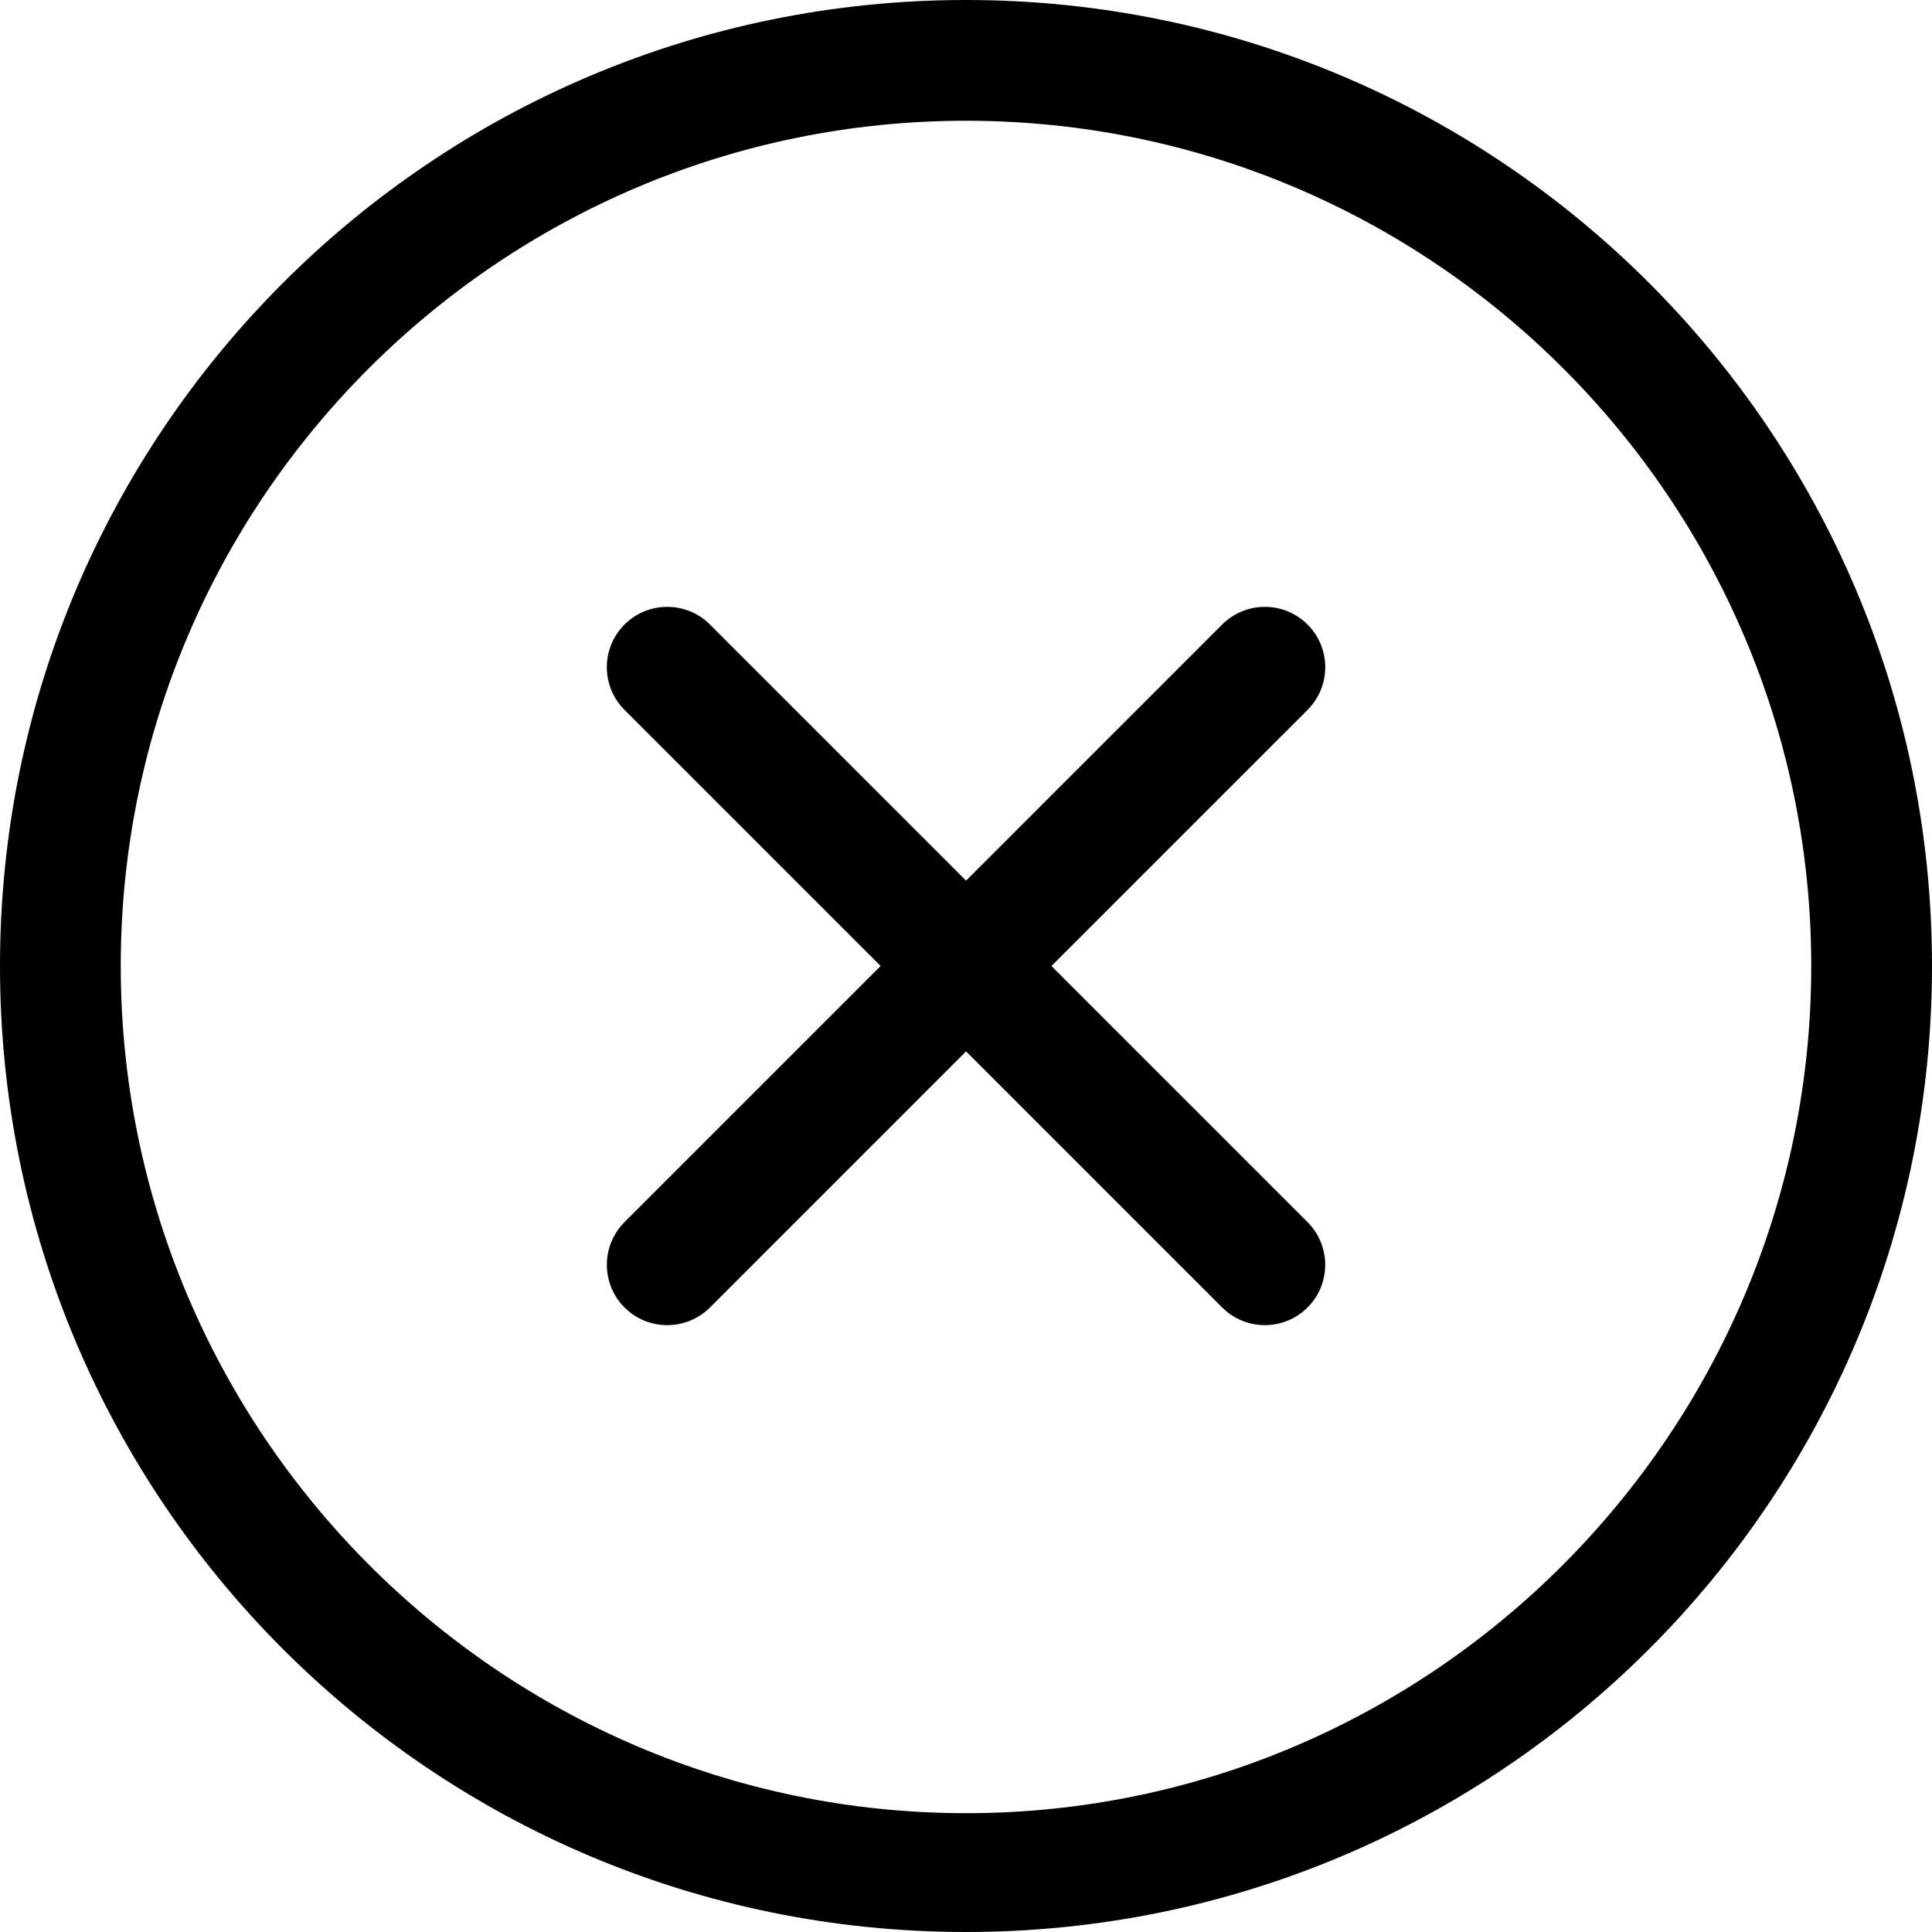
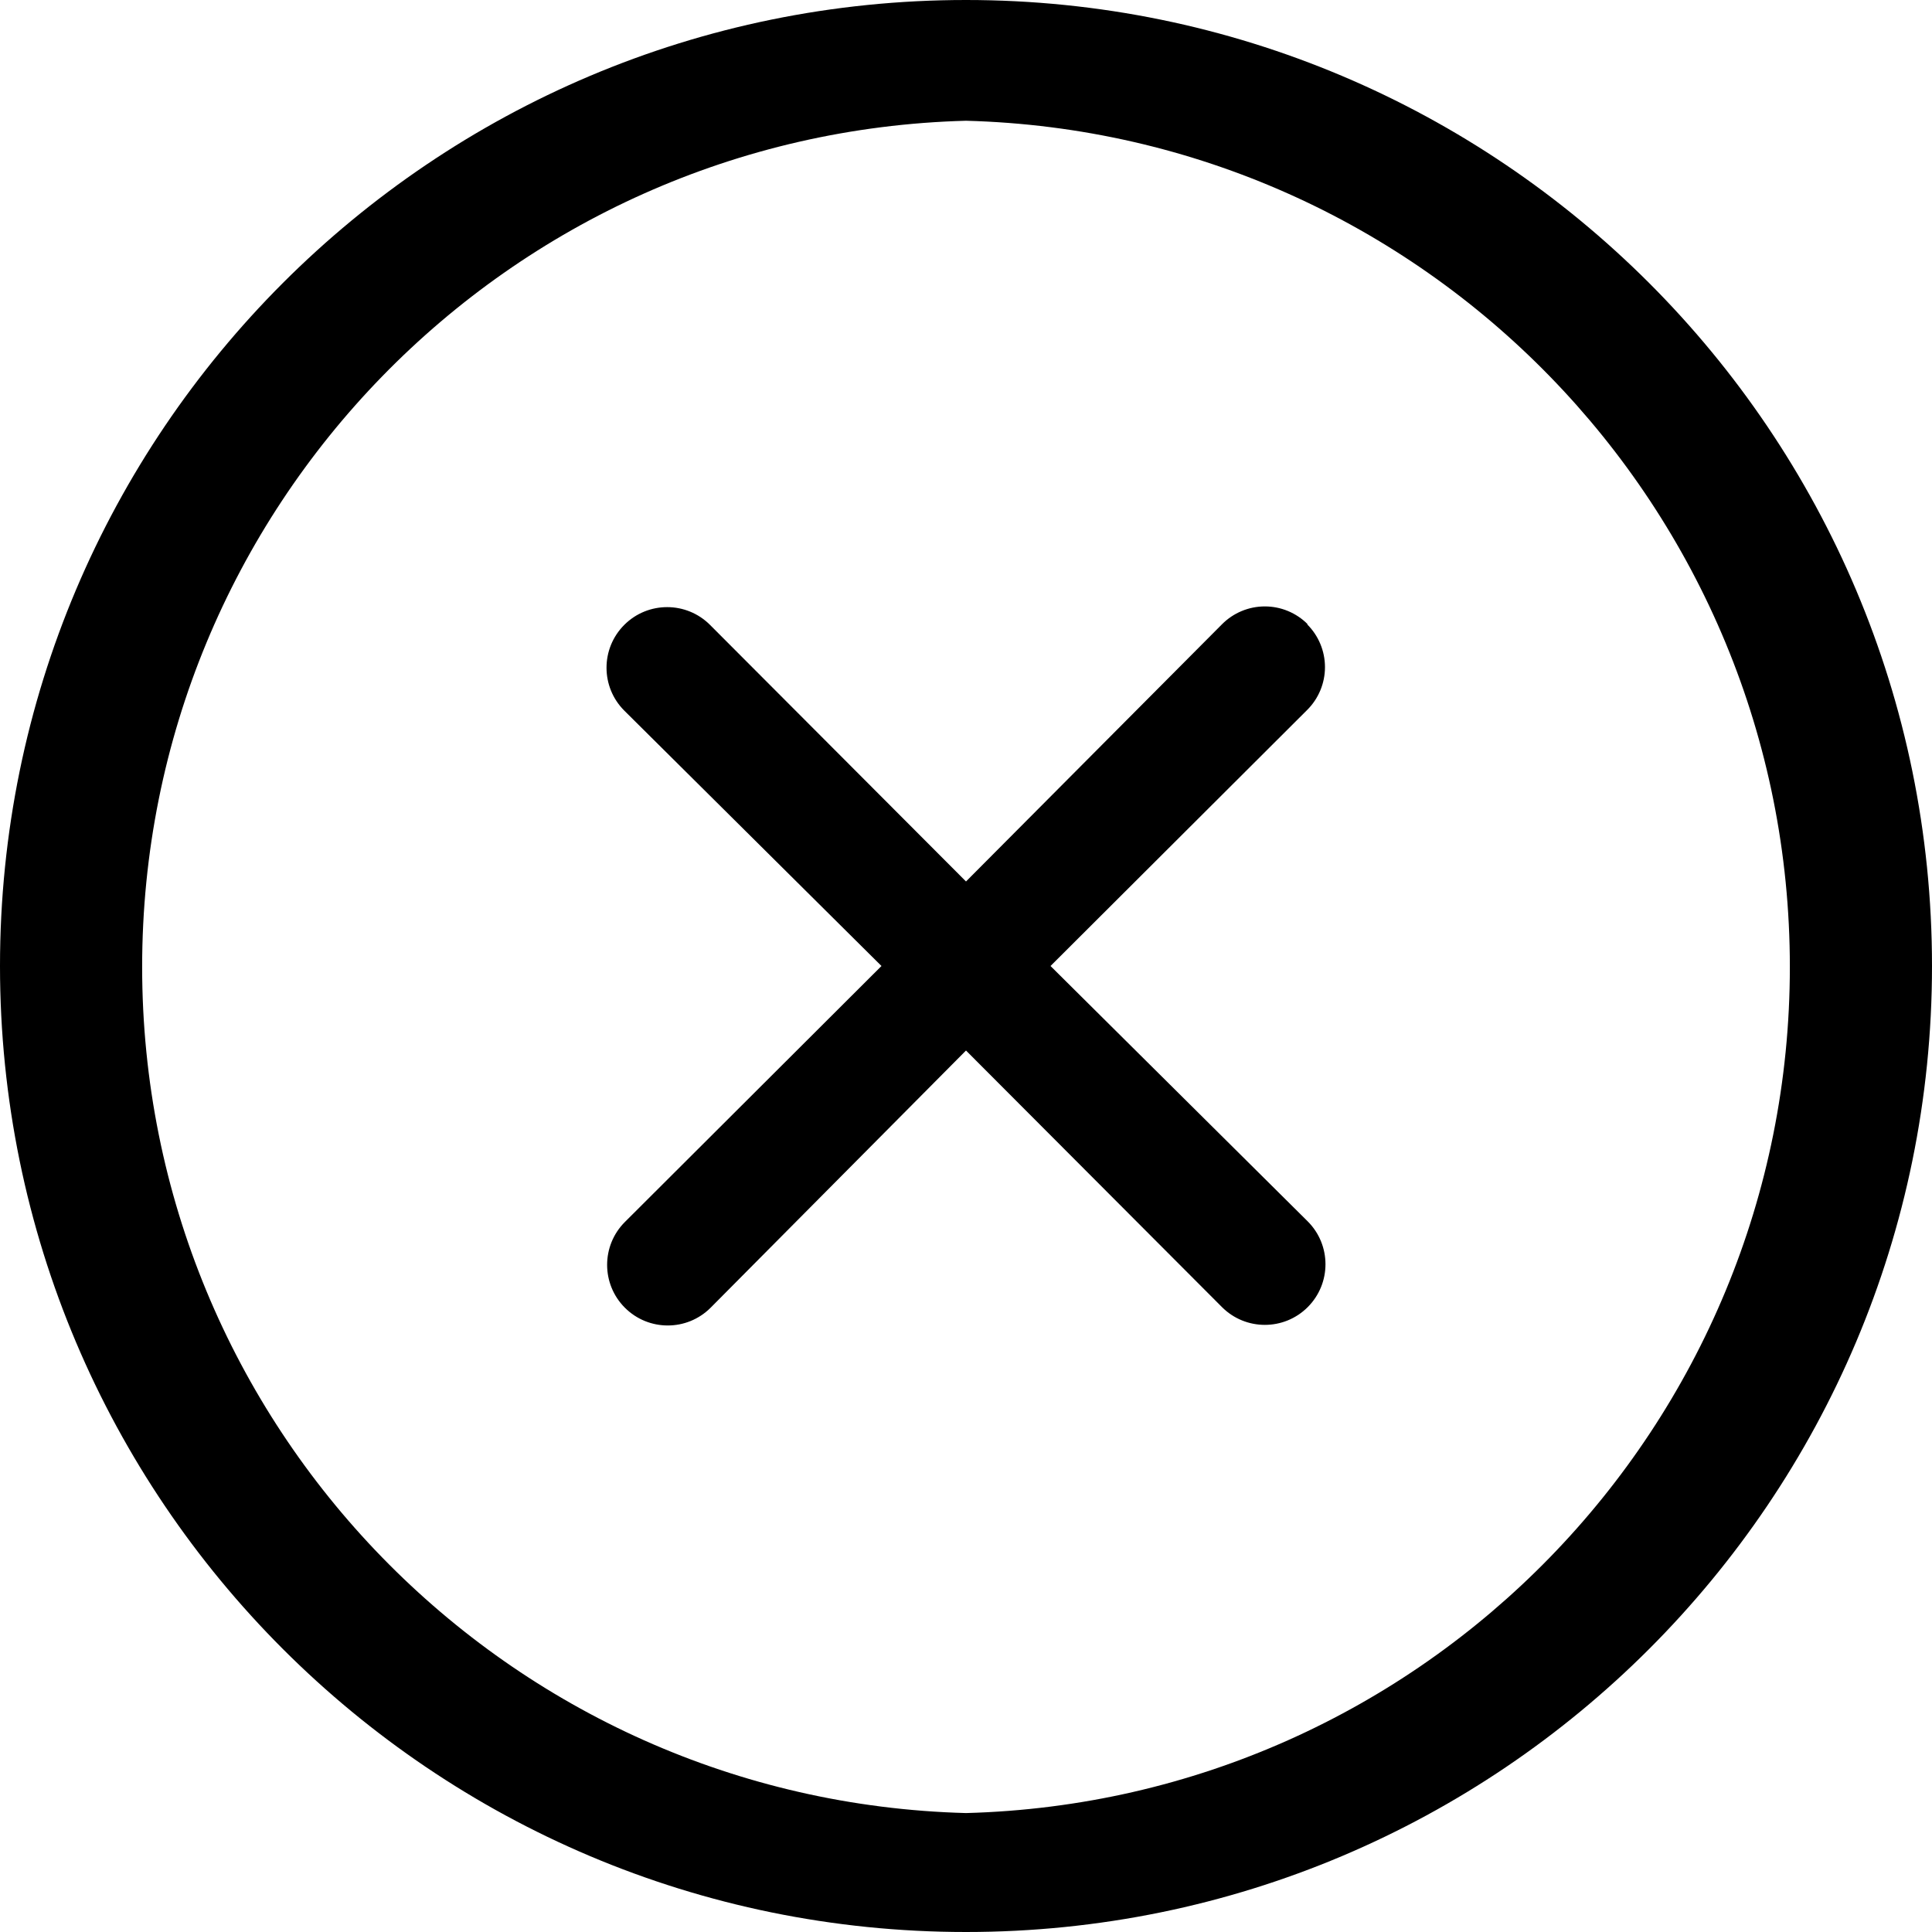
- <svg xmlns="http://www.w3.org/2000/svg" fill="#000000" width="800px" height="800px" viewBox="0 0 32 32" version="1.1">
-   <path d="M16 0c-8.836 0-16 7.163-16 16s7.163 16 16 16c8.837 0 16-7.163 16-16s-7.163-16-16-16zM16 30.032c-7.72 0-14-6.312-14-14.032s6.28-14 14-14 14 6.28 14 14-6.28 14.032-14 14.032zM21.657 10.344c-0.39-0.39-1.023-0.39-1.414 0l-4.242 4.242-4.242-4.242c-0.39-0.39-1.024-0.39-1.415 0s-0.39 1.024 0 1.414l4.242 4.242-4.242 4.242c-0.39 0.39-0.39 1.024 0 1.414s1.024 0.39 1.415 0l4.242-4.242 4.242 4.242c0.39 0.39 1.023 0.39 1.414 0s0.39-1.024 0-1.414l-4.242-4.242 4.242-4.242c0.391-0.391 0.391-1.024 0-1.414z" />
+ <svg xmlns="http://www.w3.org/2000/svg" width="800px" height="800px" viewBox="0 0 32 32">
+   <path d="M16 0a16 16 0 1 0 0 32 16 16 0 0 0 0-32zm0 30.03A14.02 14.02 0 0 1 16 2a14.02 14.02 0 0 1 0 28.03zm5.66-19.69a1 1 0 0 0-1.42 0L16 14.6l-4.24-4.25a1 1 0 0 0-1.42 1.42L14.6 16l-4.25 4.24a1 1 0 0 0 1.42 1.42L16 17.4l4.24 4.25a1 1 0 0 0 1.42-1.42L17.4 16l4.25-4.24a1 1 0 0 0 0-1.42z" />
</svg>
